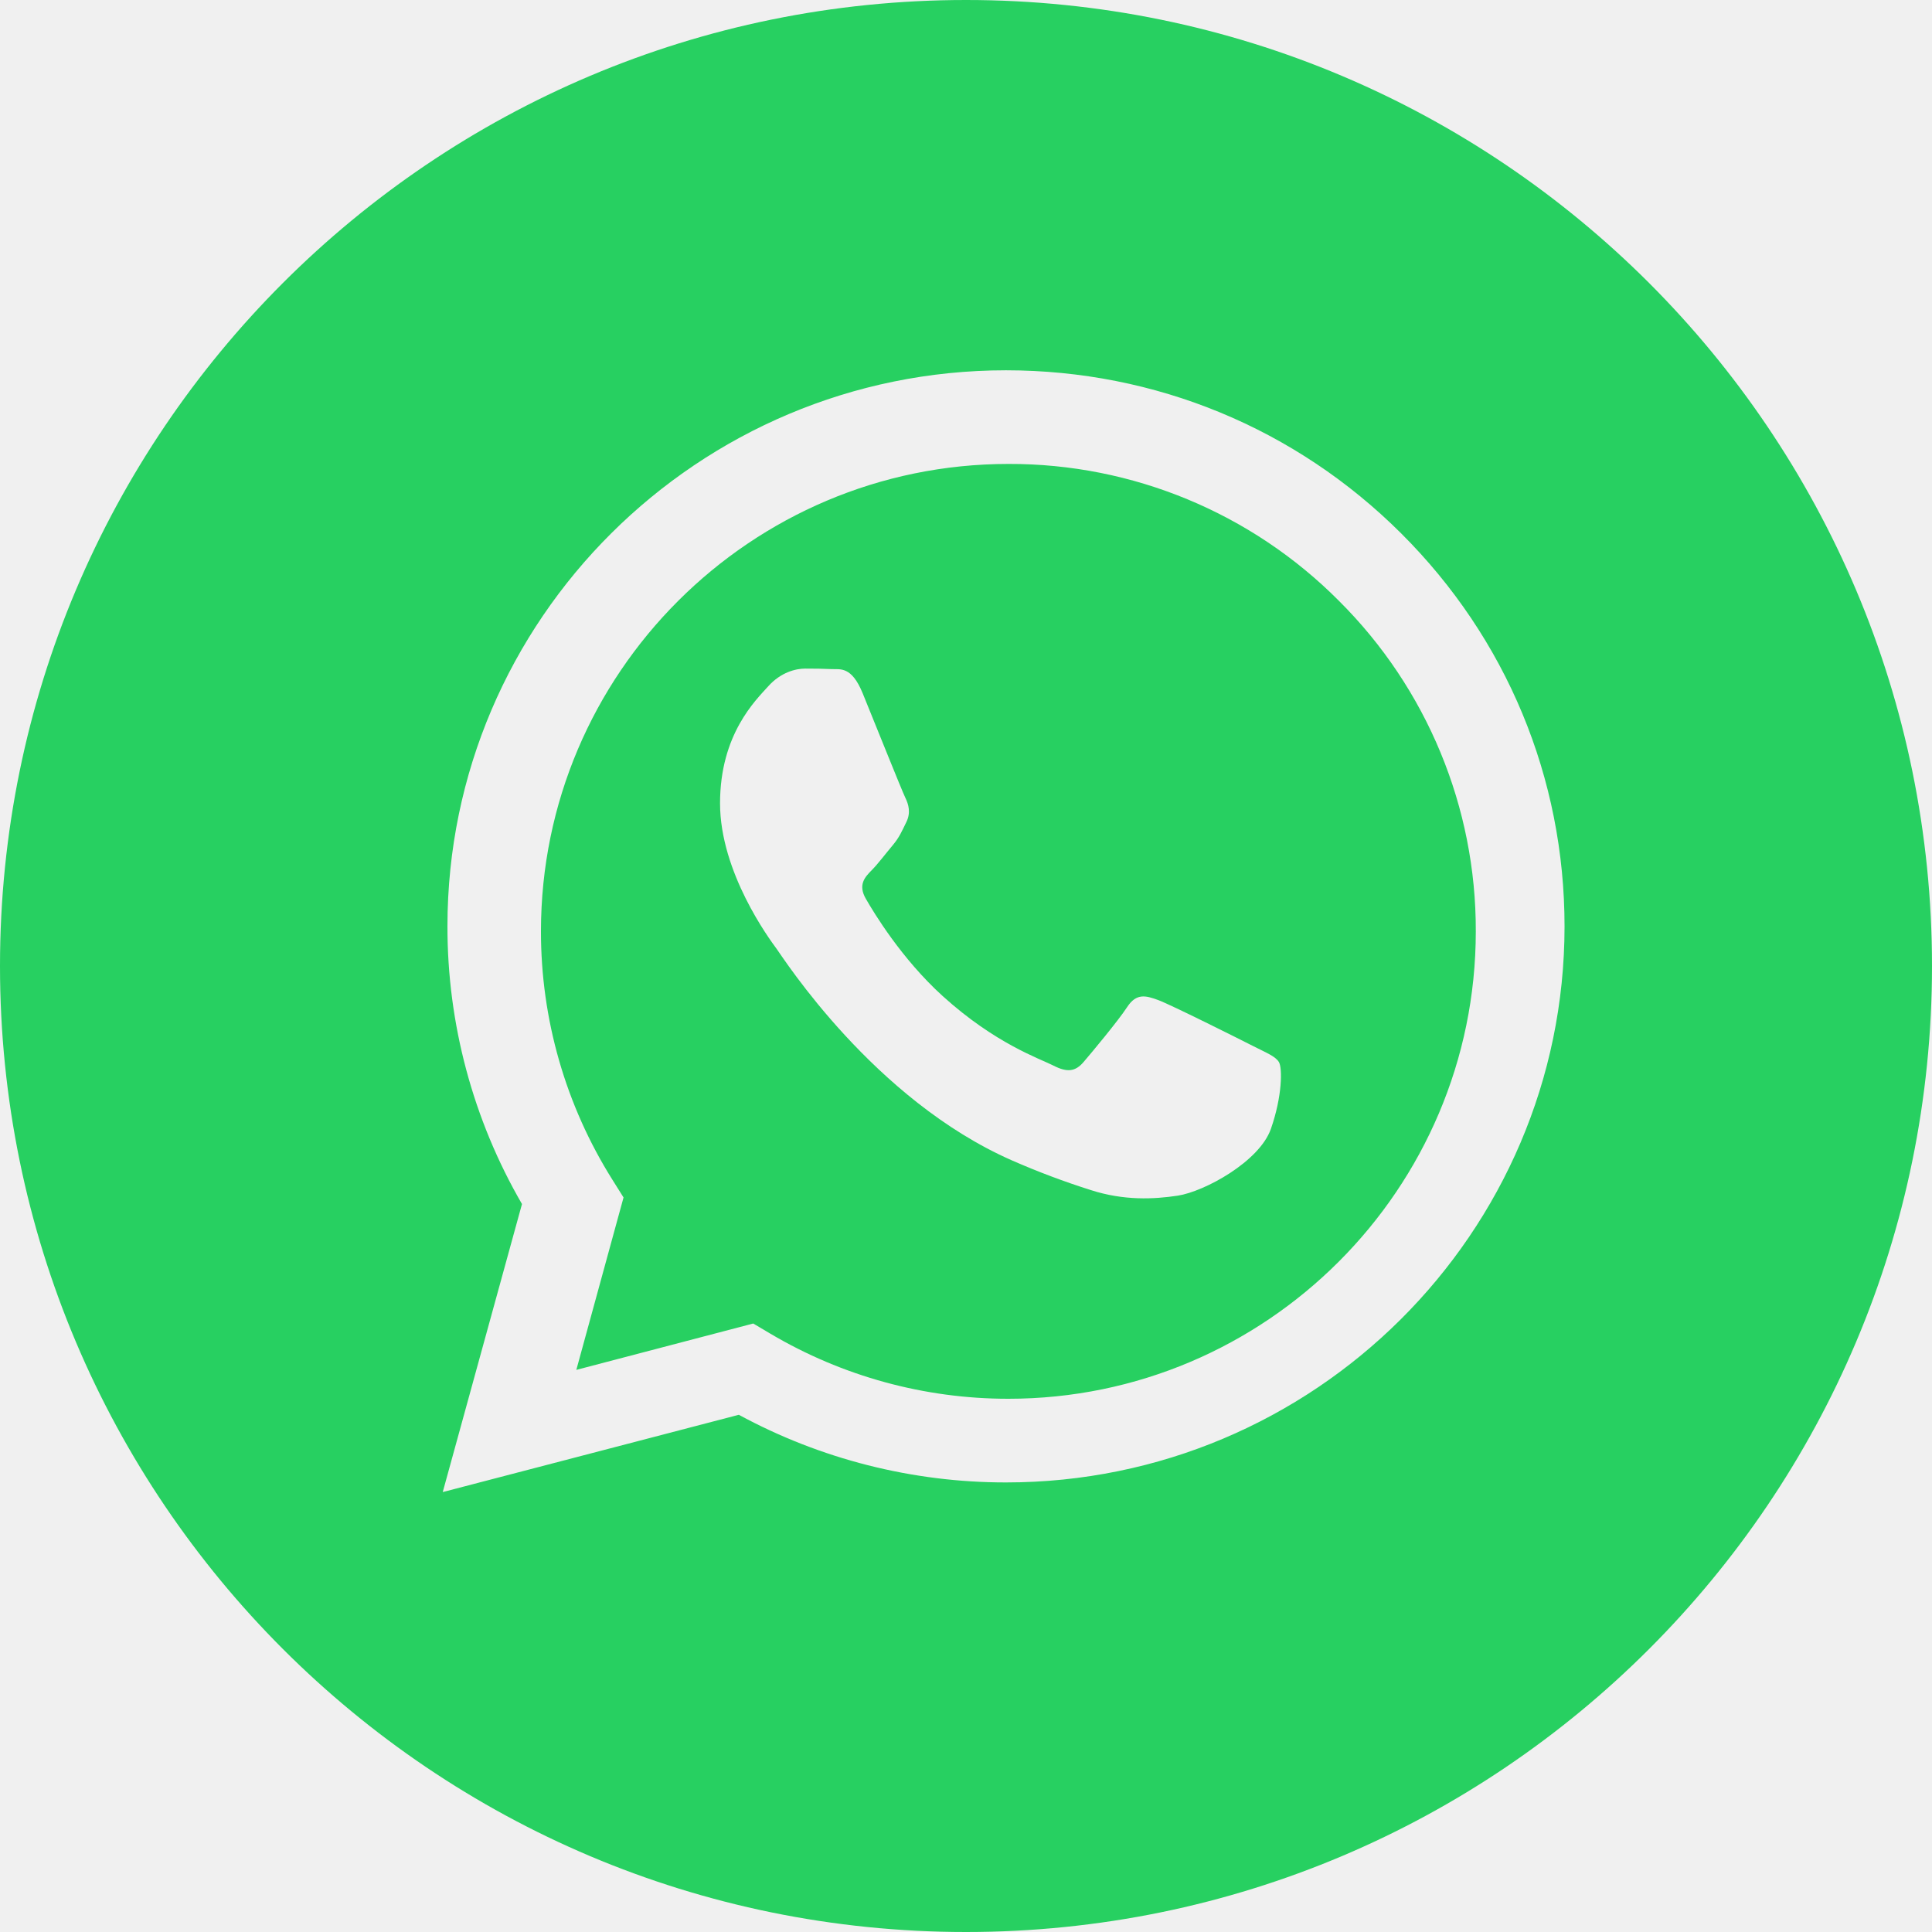
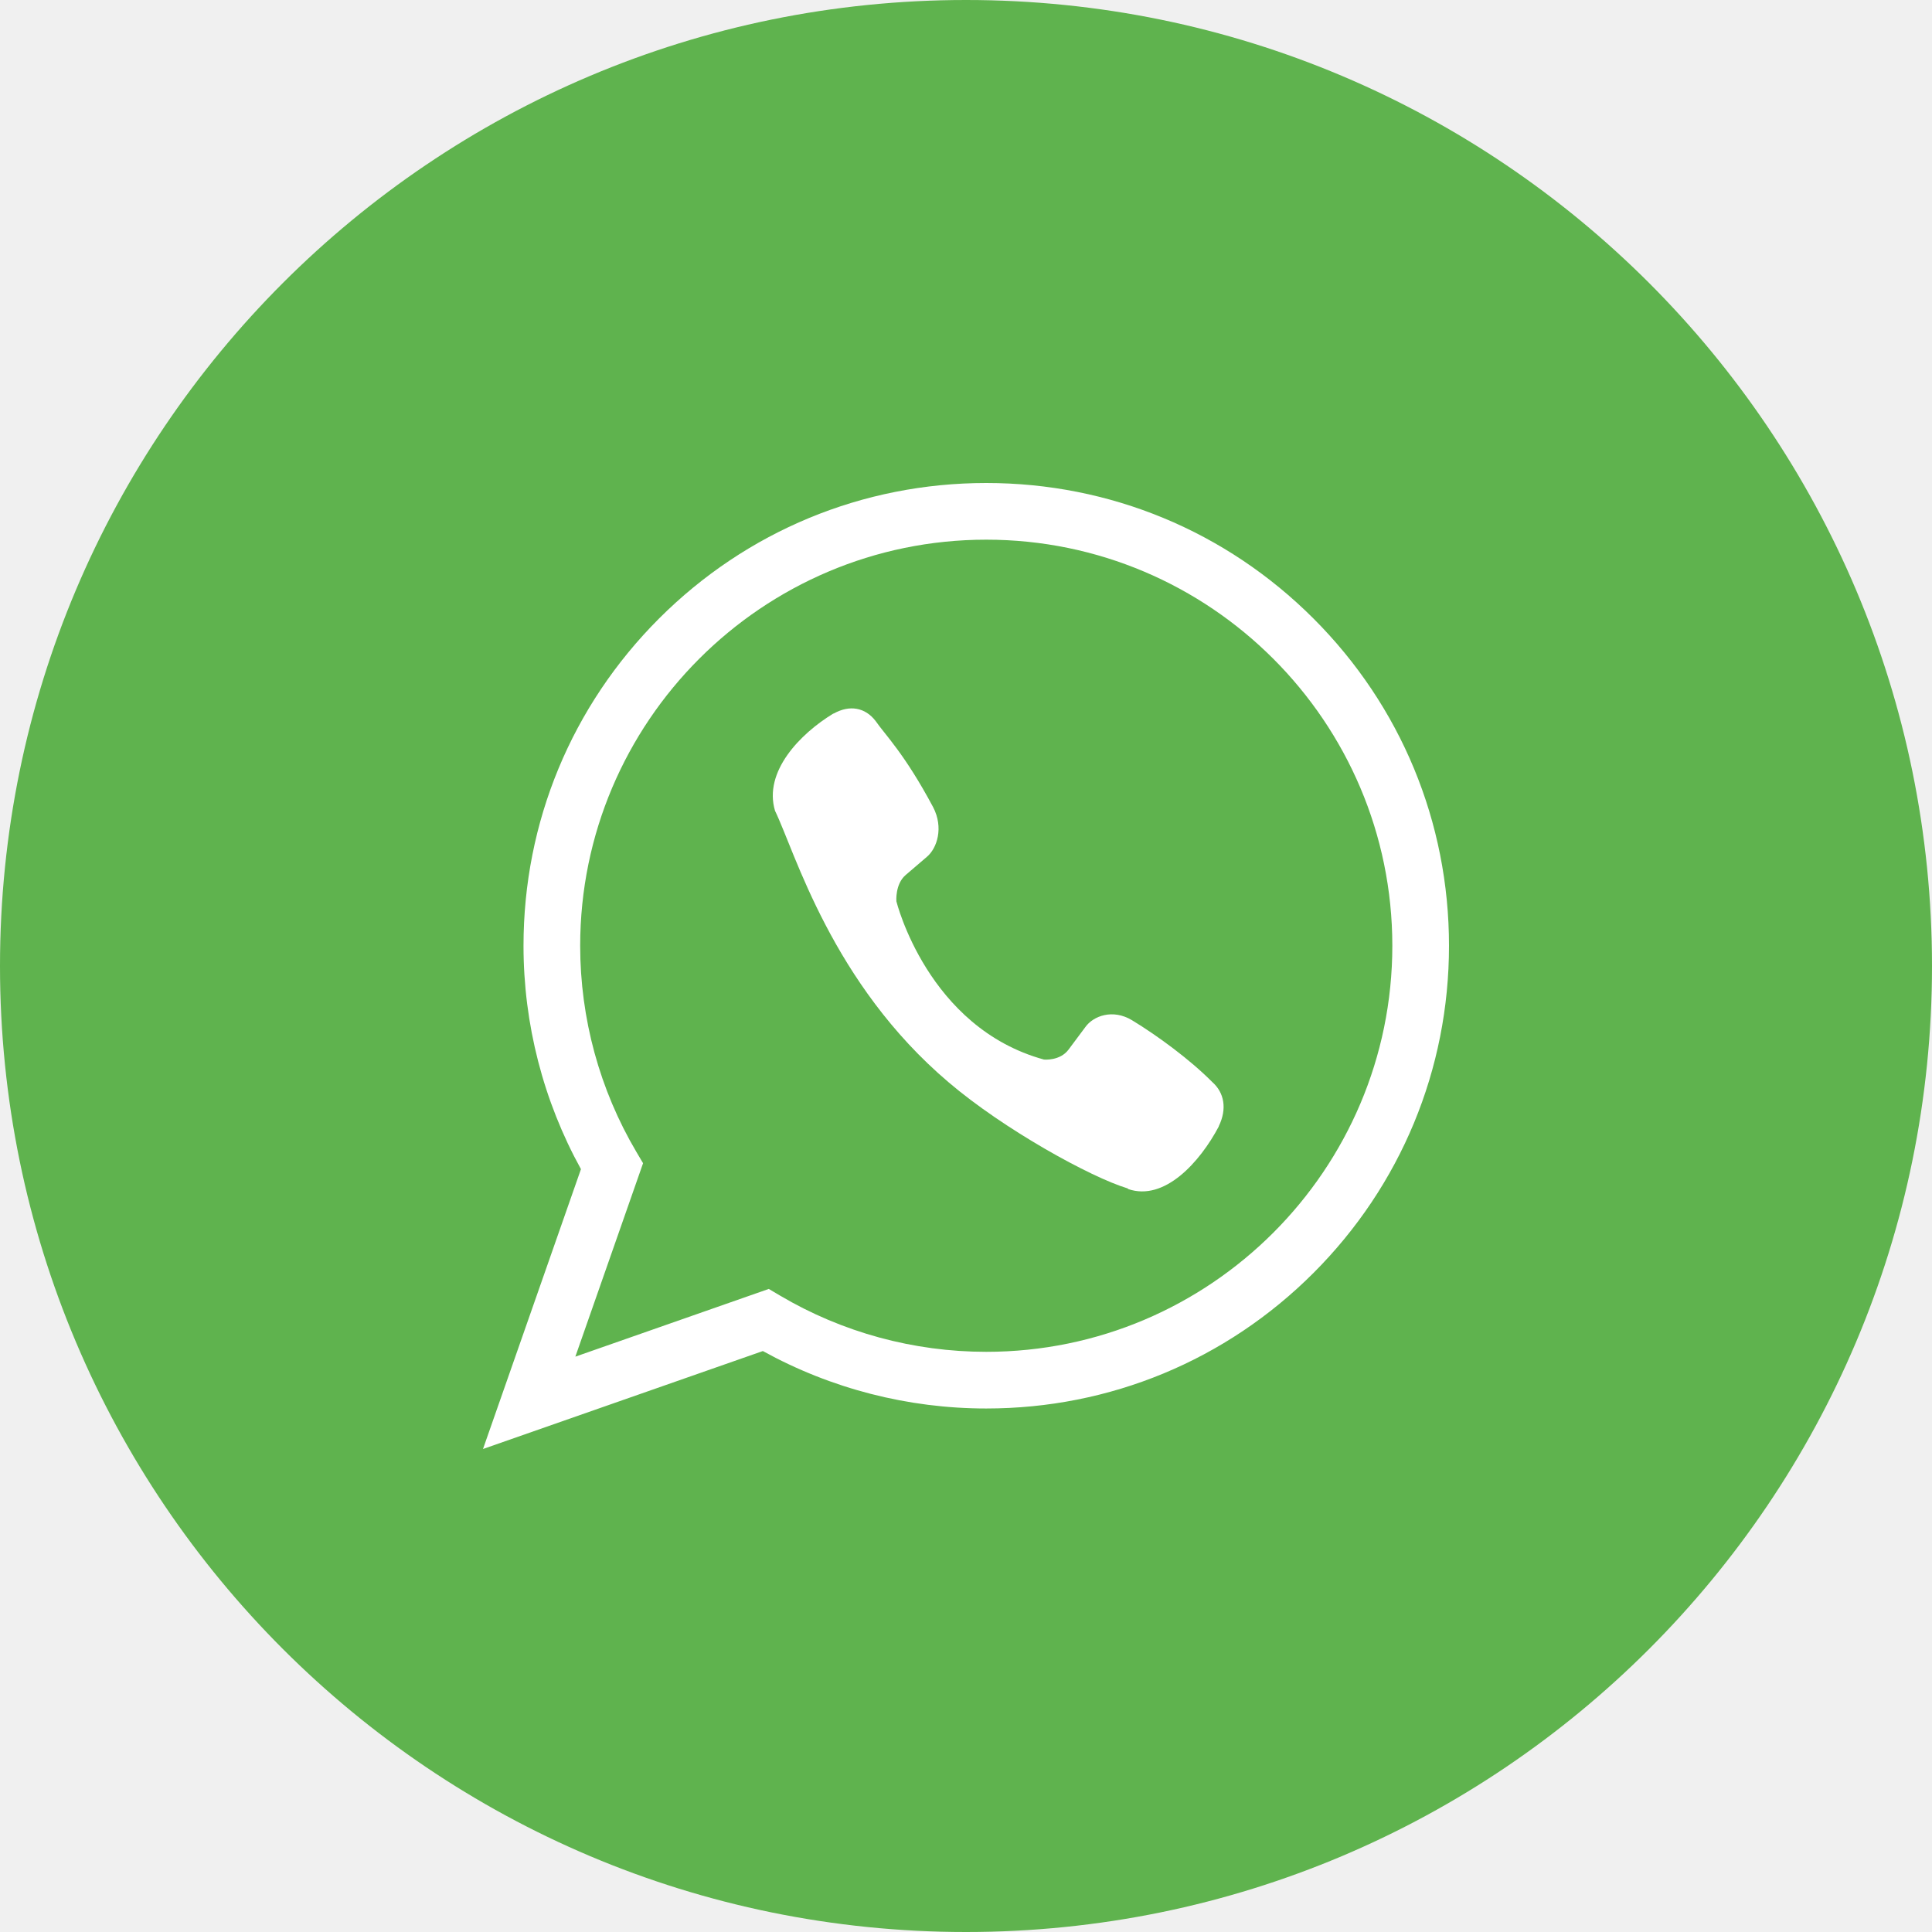
- <svg xmlns="http://www.w3.org/2000/svg" width="62" height="62">
-   <g fill="#27D061" fill-rule="nonzero">
-     <path d="M32.367 14.888c-8.275 0-15.004 6.726-15.007 14.993a14.956 14.956 0 0 0 2.294 7.98l.356.567-1.515 5.533 5.677-1.488.548.325a14.979 14.979 0 0 0 7.634 2.09h.006c8.268 0 14.997-6.727 15-14.995a14.9 14.9 0 0 0-4.389-10.608 14.898 14.898 0 0 0-10.604-4.397zm8.417 21.34c-.369 1.052-2.138 2.013-2.989 2.142-.763.116-1.728.164-2.789-.179a25.28 25.28 0 0 1-2.524-.949c-4.444-1.95-7.345-6.502-7.566-6.802-.222-.301-1.809-2.443-1.809-4.661 0-2.218 1.144-3.307 1.55-3.759.406-.451.886-.564 1.181-.564.295 0 .591.003.849.016.272.014.637-.105.996.773.37.903 1.255 3.12 1.366 3.346.11.225.185.488.037.79-.148.3-.222.488-.443.75-.222.264-.465.588-.664.79-.222.224-.453.469-.194.92.258.45 1.147 1.926 2.463 3.12 1.692 1.535 3.119 2.011 3.562 2.237.443.226.701.188.96-.113.258-.3 1.106-1.316 1.401-1.766.295-.45.59-.376.997-.226.406.15 2.583 1.24 3.026 1.466.443.226.738.338.849.526.11.188.11 1.09-.259 2.143z" />
-     <path d="M31 0C13.88 0 0 13.88 0 31c0 17.12 13.88 31 31 31 17.12 0 31-13.88 31-31C62 13.88 48.12 0 31 0zm1.283 47.573h-.007c-3 0-5.948-.75-8.566-2.171l-9.502 2.48 2.543-9.243a17.735 17.735 0 0 1-2.392-8.918c.003-9.836 8.044-17.838 17.924-17.838 4.795.002 9.296 1.86 12.68 5.232 3.384 3.371 5.247 7.853 5.245 12.62-.004 9.836-8.046 17.838-17.925 17.838z" />
-   </g>
+ <svg xmlns="http://www.w3.org/2000/svg" width="60" height="60" viewBox="0 0 60 60" fill="none">
+   <circle cx="30" cy="30" r="30" fill="#5FB34E" />
+   <path d="M40.791 19.209C38.077 16.495 34.468 15 30.629 15C26.791 15 23.182 16.495 20.467 19.209C17.753 21.924 16.258 25.532 16.258 29.371C16.258 31.802 16.874 34.192 18.042 36.309L15 45L23.691 41.958C25.808 43.126 28.198 43.742 30.629 43.742C34.468 43.742 38.077 42.247 40.791 39.533C43.505 36.818 45 33.209 45 29.371C45 25.532 43.505 21.923 40.791 19.209ZM30.629 41.982C28.373 41.982 26.16 41.379 24.227 40.237L23.875 40.029L17.868 42.132L19.971 36.125L19.763 35.773C18.621 33.84 18.018 31.627 18.018 29.371C18.018 22.417 23.675 16.76 30.629 16.76C37.583 16.76 43.24 22.417 43.24 29.371C43.24 36.325 37.583 41.982 30.629 41.982Z" fill="white" />
+   <path d="M35.152 31.682C34.559 31.326 33.956 31.547 33.706 31.897L33.184 32.597C32.919 32.953 32.423 32.906 32.423 32.906C28.805 31.914 27.838 27.991 27.838 27.991C27.838 27.991 27.794 27.46 28.125 27.175L28.778 26.616C29.104 26.347 29.311 25.7 28.978 25.065C28.09 23.402 27.494 22.828 27.19 22.388C26.871 21.974 26.39 21.88 25.891 22.16H25.88C24.842 22.79 23.706 23.968 24.069 25.18C24.69 26.459 25.83 30.535 29.464 33.615C31.172 35.071 33.875 36.564 35.023 36.908L35.033 36.926C36.164 37.316 37.264 36.092 37.85 34.984V34.975C38.111 34.439 38.024 33.932 37.644 33.6C36.969 32.918 35.952 32.166 35.152 31.682Z" fill="white" />
</svg>
